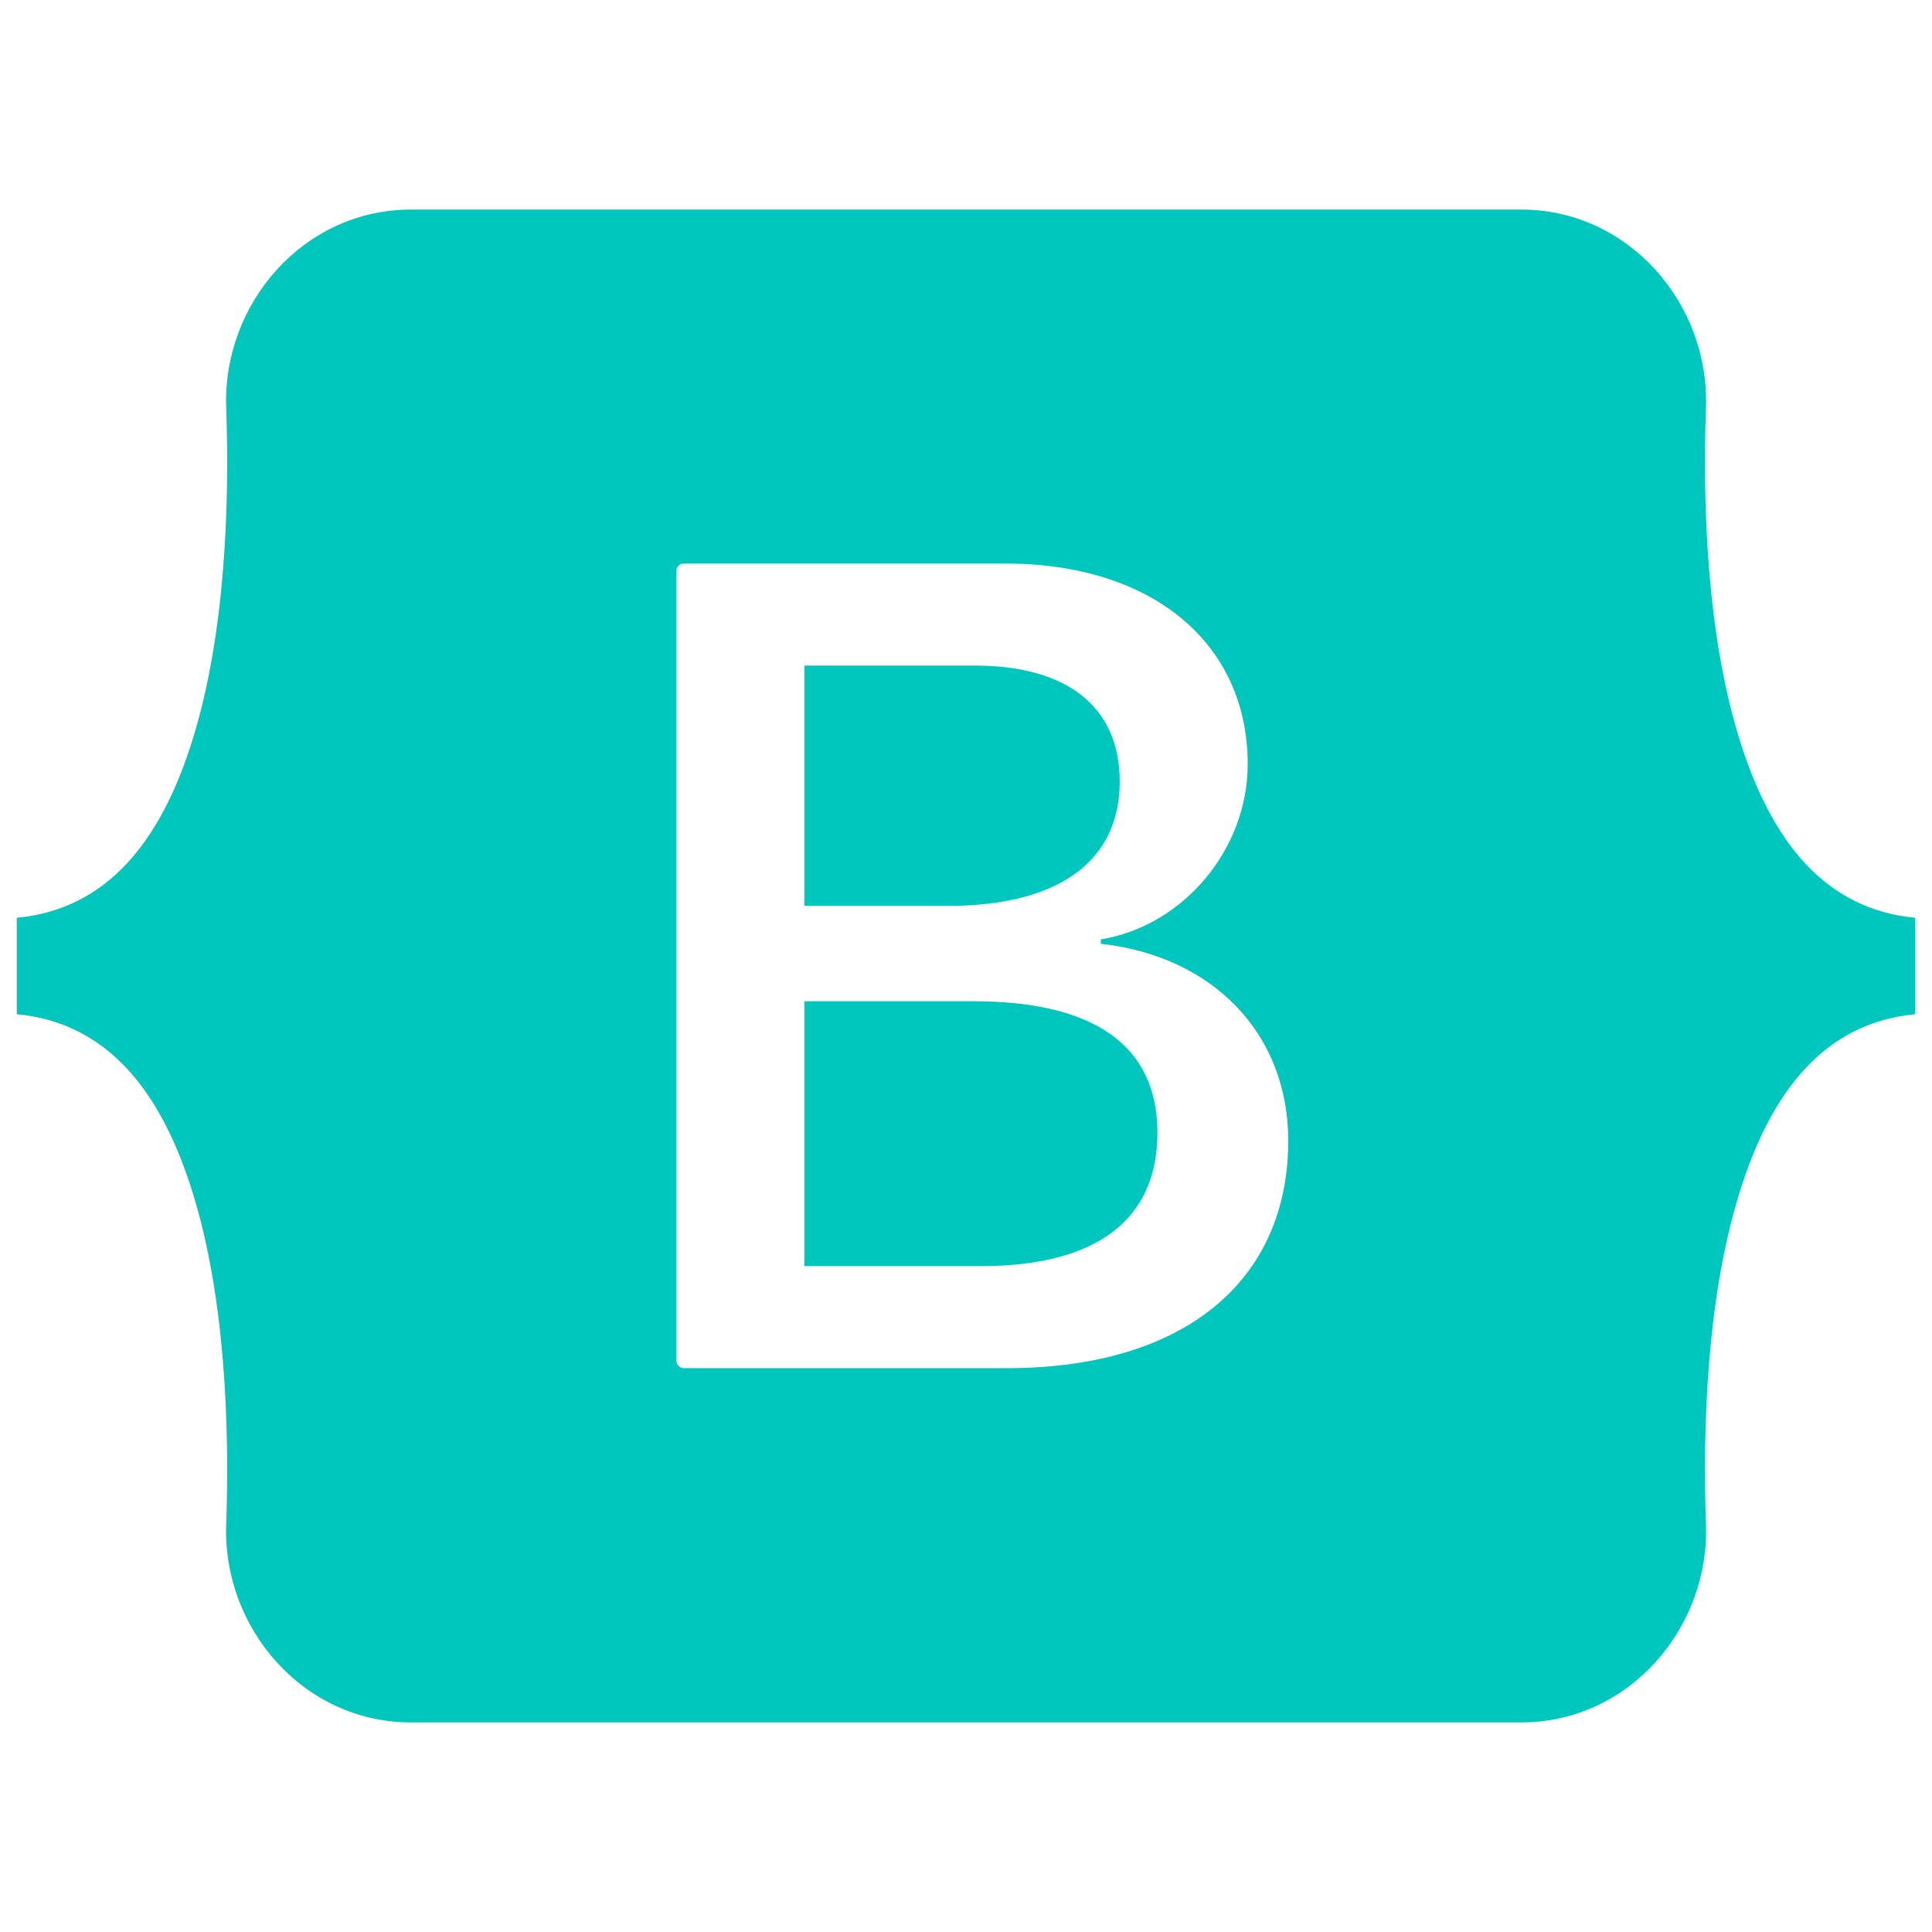
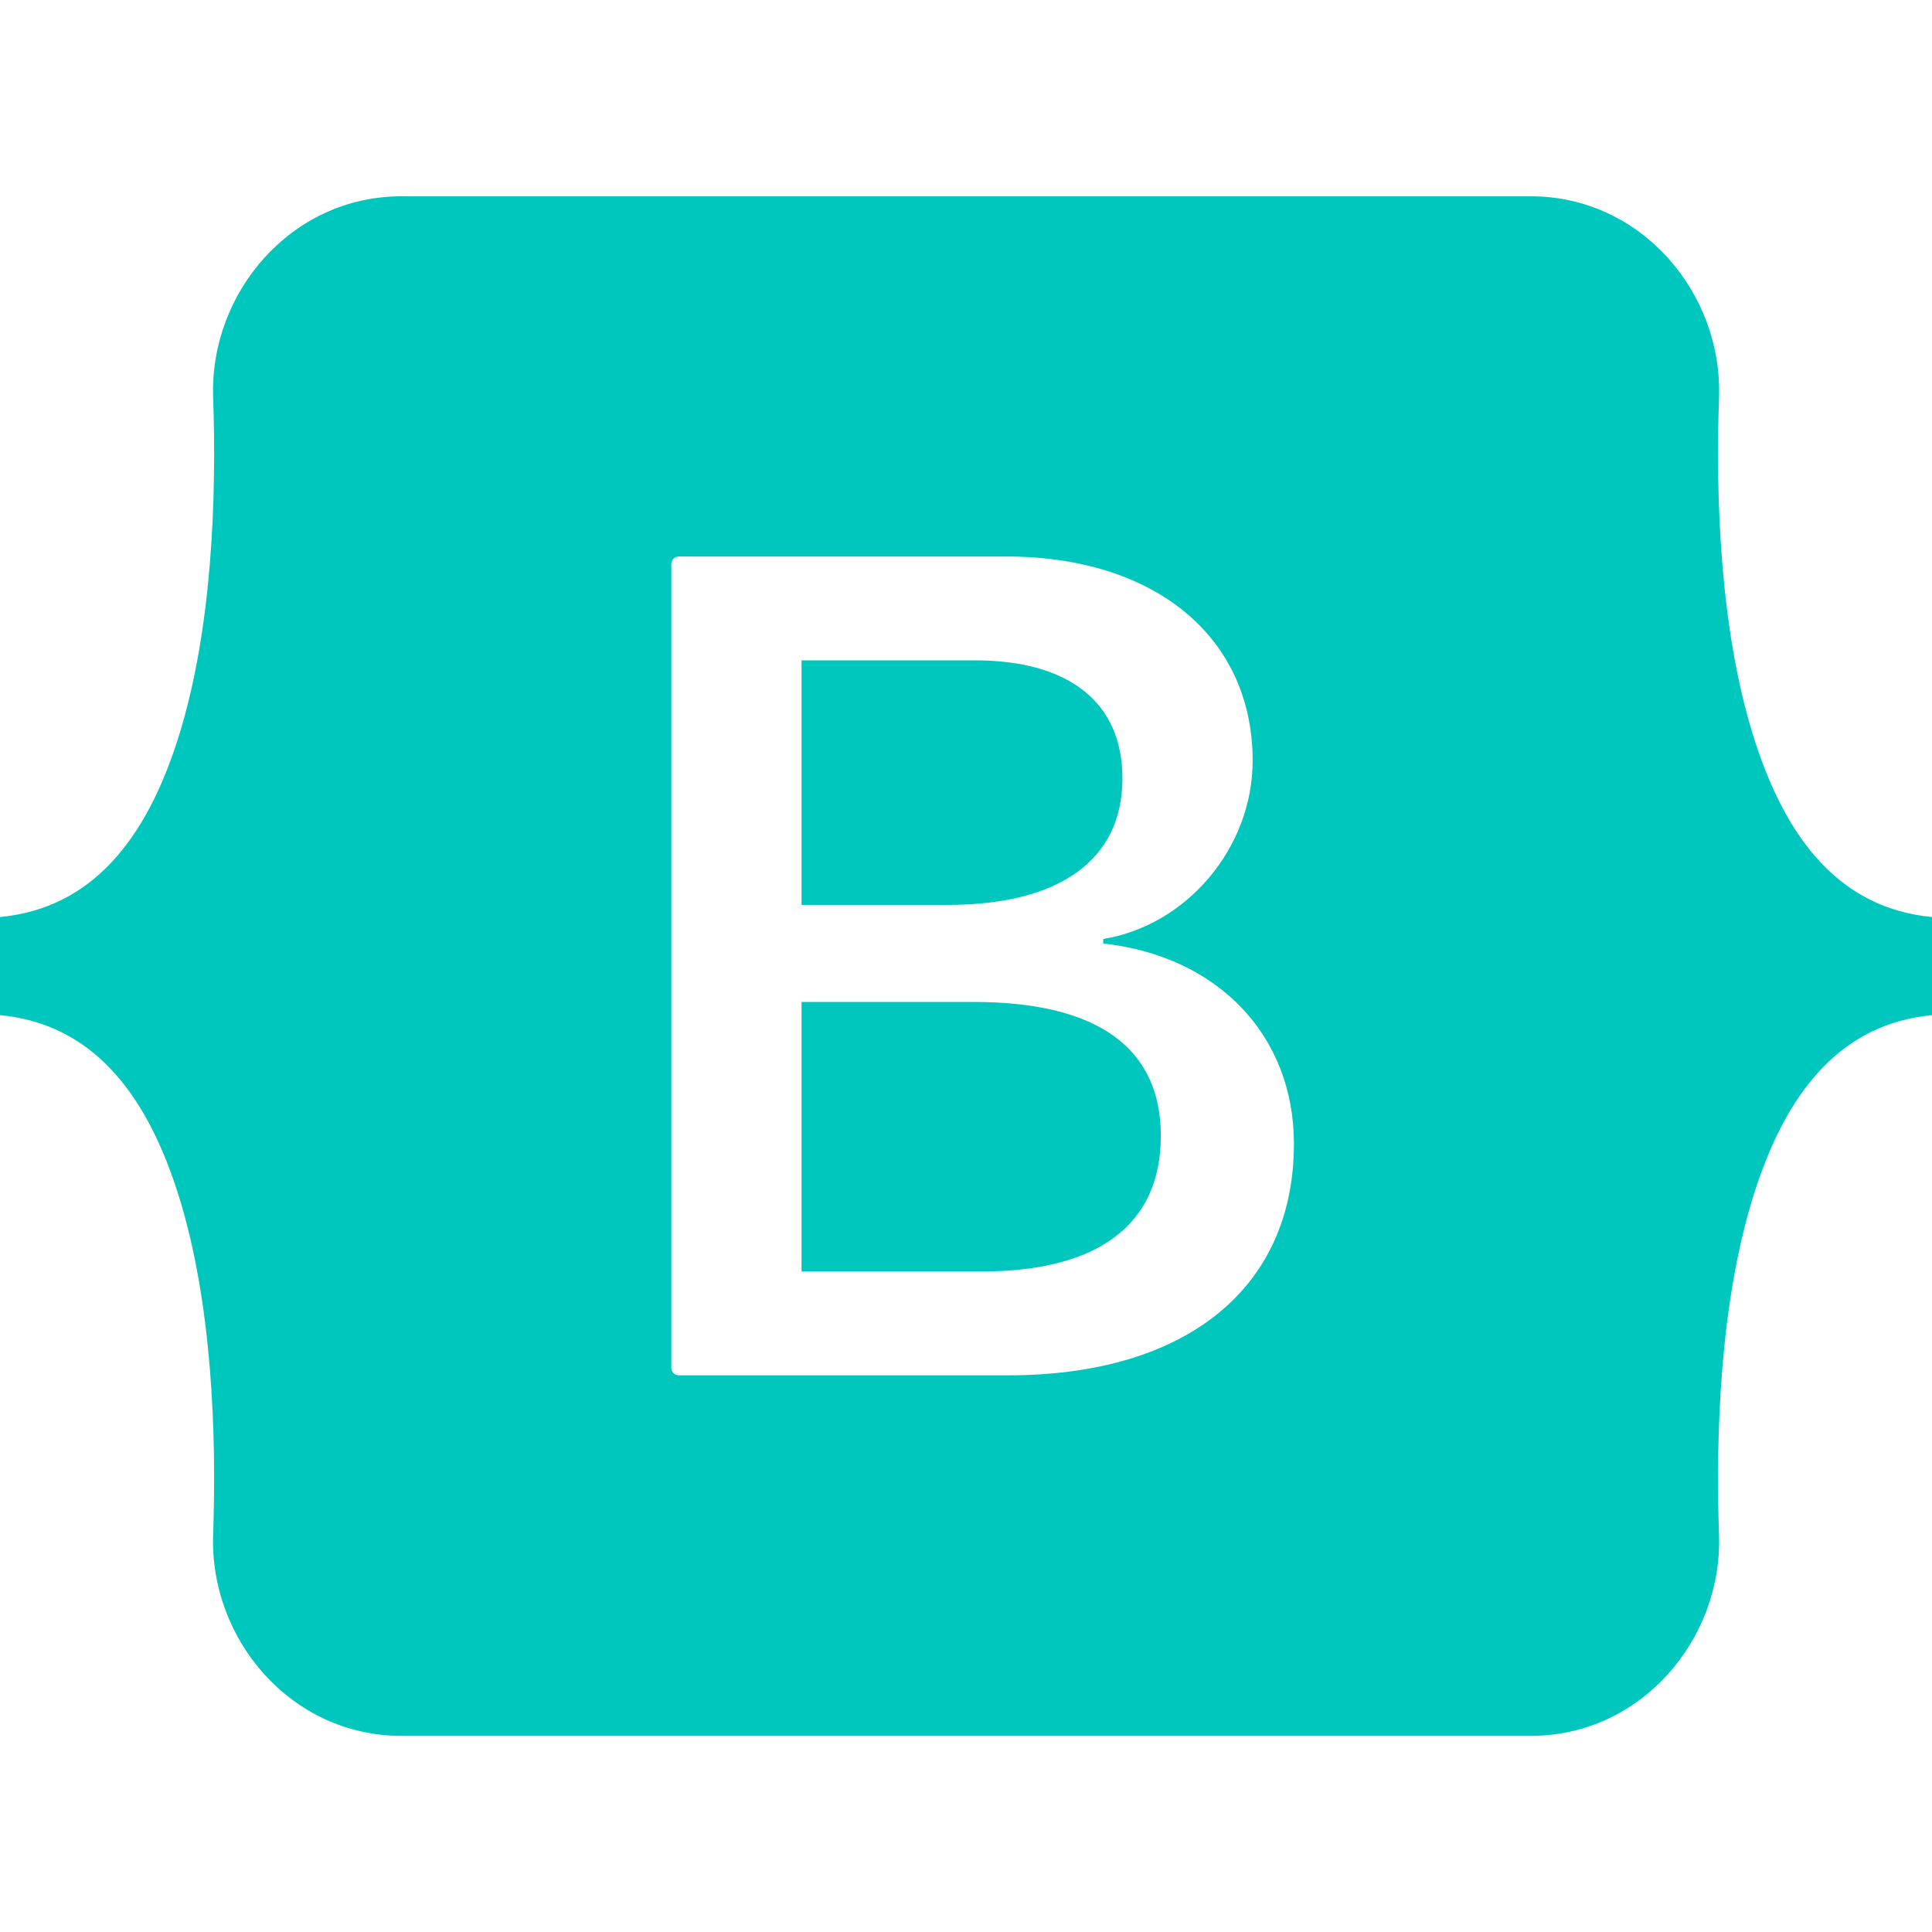
- <svg viewBox="0 0 128 128" width="50" height="50" alt="bootstrap">
-   <path d="M27.235 13.885c-7.177 0-12.486 6.284-12.249 13.099.228 6.546-.068 15.026-2.203 21.94-2.14 6.936-5.76 11.319-11.673 11.883v6.387c5.913.563 9.533 4.947 11.673 11.883 2.135 6.914 2.43 15.394 2.203 21.94-.238 6.815 5.072 13.098 12.249 13.098h73.54c7.177 0 12.486-6.284 12.249-13.098-.228-6.546.068-15.026 2.202-21.94 2.14-6.935 5.751-11.319 11.664-11.883v-6.387c-5.913-.563-9.523-4.947-11.664-11.883-2.134-6.914-2.43-15.394-2.202-21.94.237-6.815-5.072-13.099-12.25-13.099zm58.114 61.686c0 9.384-7.002 15.073-18.621 15.073H45.306a.491.491 0 01-.491-.491V37.827a.491.491 0 01.491-.492h21.309c9.689 0 16.047 5.246 16.047 13.3 0 5.653-4.277 10.713-9.727 11.6v.296c7.418.813 12.414 5.948 12.414 13.04zM64.571 44.096H53.293v15.922h9.5c7.342 0 11.391-2.955 11.391-8.238 0-4.95-3.481-7.684-9.613-7.684zm-11.278 22.24v17.548h11.695c7.645 0 11.695-3.066 11.695-8.83 0-5.763-4.163-8.718-12.187-8.718z" fill="#00C7BD" />
+ <svg xmlns="http://www.w3.org/2000/svg" alt="bootstrap" viewBox="1.11 13.88 125.78 100.23" width="50" height="50">
+   <path d="M27.235 13.885c-7.177 0-12.486 6.284-12.249 13.099.228 6.546-.068 15.026-2.203 21.94-2.14 6.936-5.76 11.319-11.673 11.883v6.387c5.913.563 9.533 4.947 11.673 11.883 2.135 6.914 2.43 15.394 2.203 21.94-.238 6.815 5.072 13.098 12.249 13.098h73.54c7.177 0 12.486-6.284 12.249-13.098-.228-6.546.068-15.026 2.202-21.94 2.14-6.935 5.751-11.319 11.664-11.883v-6.387c-5.913-.563-9.523-4.947-11.664-11.883-2.134-6.914-2.43-15.394-2.202-21.94.237-6.815-5.072-13.099-12.25-13.099zm58.114 61.686c0 9.384-7.002 15.073-18.621 15.073H45.306a.491.491 0 01-.491-.491V37.827a.491.491 0 01.491-.492h21.309c9.689 0 16.047 5.246 16.047 13.3 0 5.653-4.277 10.713-9.727 11.6v.296c7.418.813 12.414 5.948 12.414 13.04zM64.571 44.096H53.293v15.922h9.5c7.342 0 11.391-2.955 11.391-8.238 0-4.95-3.481-7.684-9.613-7.684zm-11.278 22.24v17.548h11.695c7.645 0 11.695-3.066 11.695-8.83 0-5.763-4.163-8.718-12.187-8.718z" fill="#00C7BD">
+     </path>
</svg>
